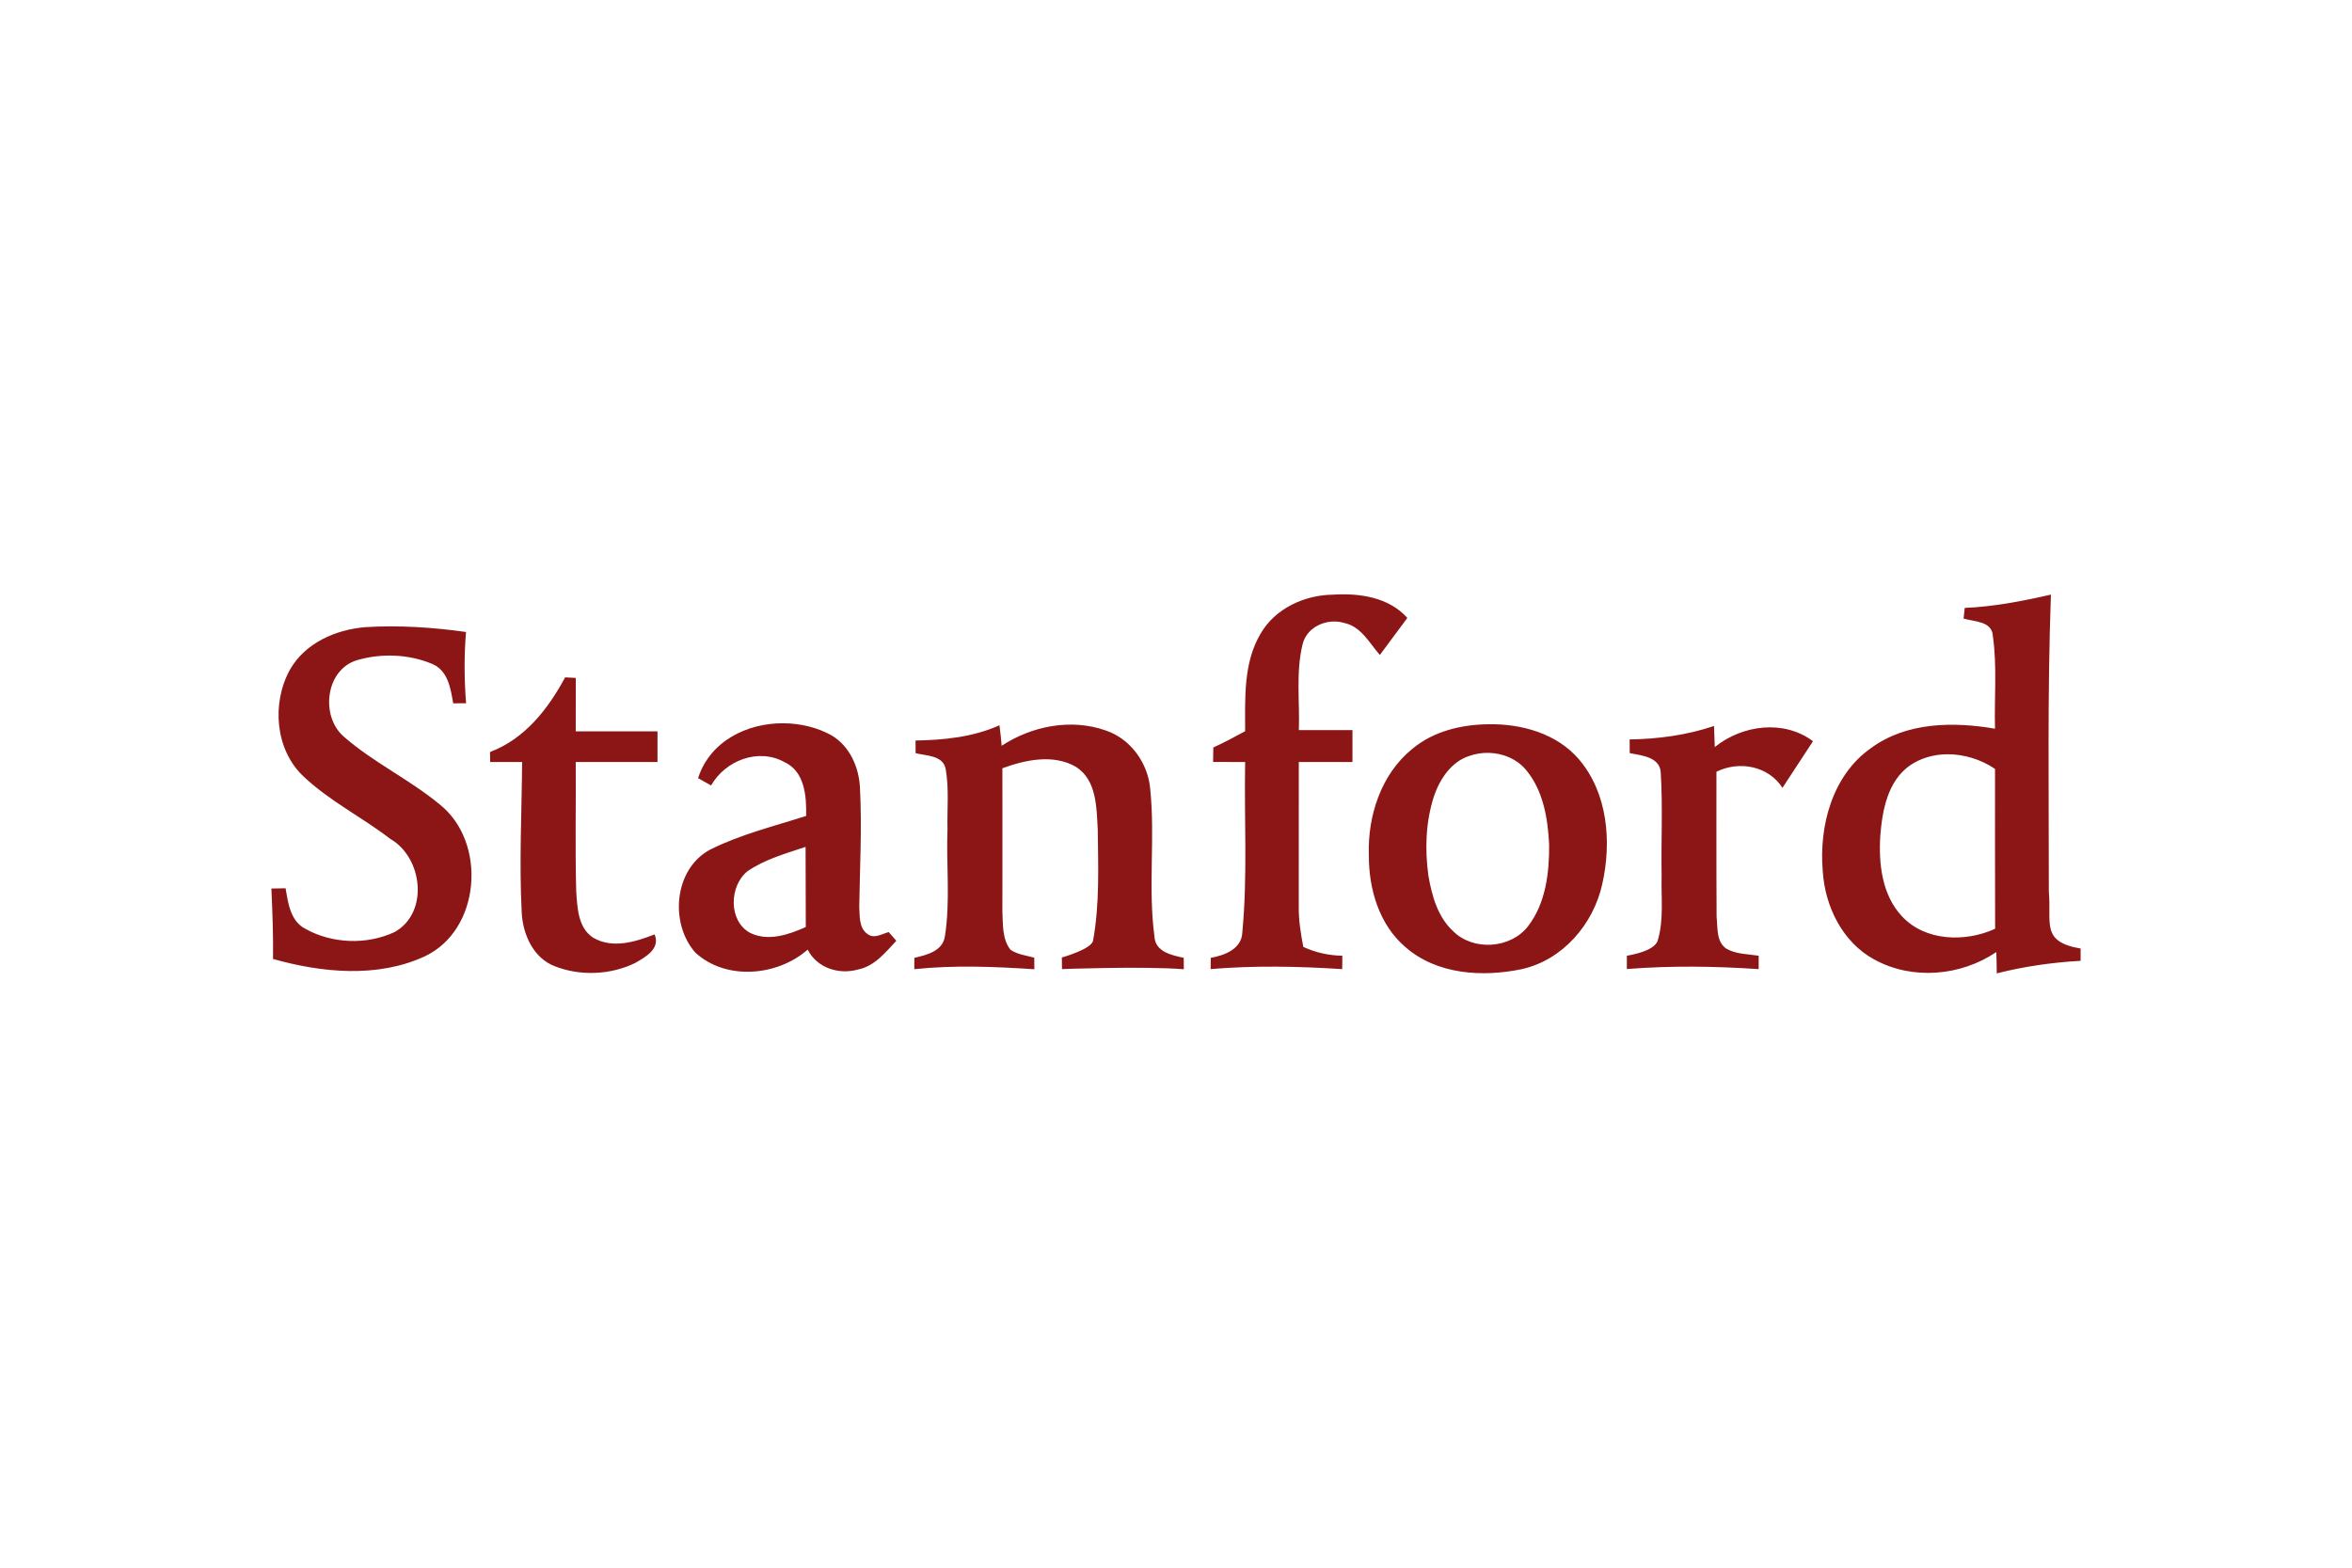
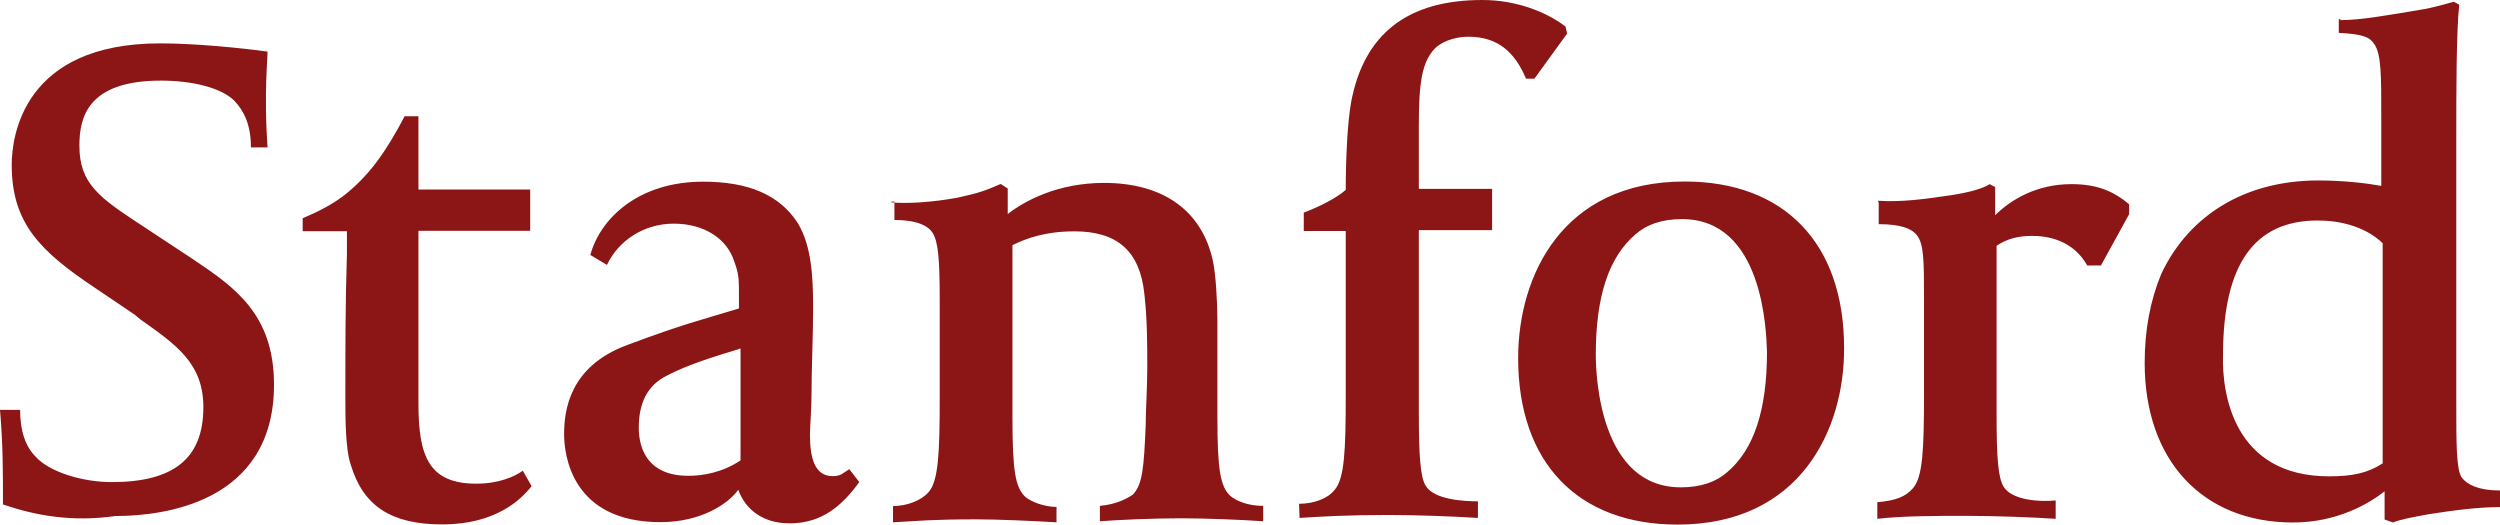
- <svg xmlns="http://www.w3.org/2000/svg" height="800" width="1200" viewBox="-96.001 -33.529 832.005 201.171">
-   <g fill="#8c1515">
-     <path d="M349.92 13.927c5.189-8.984 15.638-13.72 25.76-13.81 9.236-.597 19.685.94 26.156 8.242-3.29 4.339-6.435 8.767-9.725 13.105-3.67-4.211-6.688-10.14-12.617-11.334-5.839-1.807-13.177 1.23-14.696 7.484-2.459 9.924-.976 20.299-1.338 30.422h18.962v11.298h-18.98c0 17.028 0 34.055-.018 51.083-.072 4.826.705 9.598 1.609 14.334 4.338 2.006 9.02 3.037 13.81 3.127-.018 1.175-.036 3.543-.054 4.736-15.51-1.012-31.037-1.32-46.528-.018 0-.994.036-2.983.036-3.977 4.898-.868 10.972-3.145 11.17-9.038 1.899-20.01.615-40.165.995-60.247-3.778 0-7.556 0-11.334-.018.018-1.7.054-3.416.072-5.115 3.832-1.772 7.574-3.742 11.261-5.767 0-11.605-.687-24.15 5.46-34.507zM629.5.099c-10.031 2.313-20.19 4.265-30.493 4.717-.109.94-.308 2.82-.399 3.76 3.832 1.156 10.087.85 10.358 6.2 1.537 10.847.452 21.853.76 32.77-14.768-2.53-31.272-2.367-43.834 6.834-13.756 9.634-18.474 27.603-17.1 43.619.777 12.418 6.994 25.162 18.256 31.217 13.412 7.375 30.567 5.856 43.13-2.64.09 2.513.144 5.025.162 7.538 9.725-2.476 19.668-3.868 29.664-4.447v-4.339c-14.167-2.413-10.25-8.969-11.244-20.117.018-35.031-.525-70.081.74-105.11zM592.75 56.59c5.982-.064 12.066 1.847 16.977 5.182.018 18.853-.037 37.706.035 56.56-10.52 4.826-24.746 4.482-32.989-4.447-7.067-7.556-8.26-18.618-7.628-28.488.705-8.984 2.587-19.251 10.431-24.82 3.93-2.696 8.521-3.94 13.173-3.989zM33.207 11.613c11.912-.723 23.86.054 35.646 1.717-.705 8.387-.633 16.829.018 25.216-1.14 0-3.417.018-4.555.018-.904-5.242-1.844-11.605-7.43-13.937-8.279-3.489-17.968-3.832-26.554-1.338-11.225 3.326-13.069 19.847-4.718 27.06 10.448 9.147 23.246 15.13 33.947 24.005 16.756 13.34 14.57 44.395-5.314 53.74-16.738 7.737-36.387 5.785-53.668.922.108-8.31-.199-16.62-.579-24.92 1.247-.018 3.76-.072 5.025-.09.886 5.224 1.7 11.64 6.996 14.334 9.471 5.314 21.69 5.748 31.525 1.175 12.274-6.779 10.014-26.373-1.465-32.971-9.96-7.67-21.402-13.34-30.603-22C1.283 55.072.018 38.478 6.58 26.638c5.368-9.436 16.196-14.153 26.626-15.021zM103.9 29.382c.94.054 2.838.144 3.778.198-.018 6.309-.018 12.6-.018 18.908h28.922v10.846H107.66c.109 15.184-.235 30.386.163 45.588.398 5.785.56 12.997 5.965 16.54 6.815 4.05 14.967 1.519 21.782-1.138 2.097 5.133-3.235 8.007-6.941 10.14-8.695 4.212-19.305 4.664-28.289 1.158-7.682-2.875-11.388-11.28-11.786-18.98-.922-17.751 0-35.537.145-53.306H77.4l-.055-3.543C89.62 51.165 97.898 40.59 103.9 29.383zm77.4 16.238c-13.031-.133-26.174 6.34-30.361 19.426 1.138.65 3.452 1.933 4.609 2.584 5.007-8.84 16.702-13.376 25.92-8.278 7.23 3.29 7.846 12.128 7.702 19.052-11.37 3.651-23.138 6.526-33.875 11.877-12.87 6.797-14.533 26.065-5.314 36.495 10.864 9.96 28.994 8.35 39.73-1.067 3.272 6.47 11.009 8.948 17.75 7.05 5.875-1.14 9.761-6.037 13.612-10.177-.67-.76-2.024-2.296-2.693-3.074-2.422.615-5.152 2.53-7.52.67-3.073-2.116-2.694-6.364-2.91-9.635.216-14.027.993-28.09.252-42.134-.361-7.267-3.615-14.697-10.05-18.511-5.027-2.79-10.928-4.216-16.852-4.277zm7.67 43.738c.072 9.453 0 18.907.073 28.36-6.056 2.694-13.25 5.189-19.631 2.098-7.809-4.158-7.483-16.593-1.03-21.817 6.2-4.266 13.556-6.273 20.588-8.641z" />
-     <path d="M430.43 45.976c-9.525.108-19.36 2.476-26.807 8.676-11.081 8.966-15.888 23.788-15.4 37.706-.055 11.912 3.65 24.62 13.033 32.538 11.08 9.653 27.186 10.61 40.978 7.736 14.55-3.2 25.487-15.943 28.578-30.223 3.326-14.822 1.934-32.048-8.261-44.014-7.845-9.182-20.407-12.654-32.12-12.419zm.127 10.117c5.12.1 10.185 2.202 13.466 6.278 5.947 7.284 7.538 17.082 7.972 26.228.072 9.96-1.193 20.714-7.466 28.848-6.163 7.971-19.449 8.857-26.553 1.68-5.44-5.042-7.466-12.543-8.695-19.593-1.283-9.363-.957-19.107 1.99-28.127 2.06-6.037 6.072-12.147 12.435-14.208a19.221 19.221 0 016.852-1.108zM227.87 51.724c10.106-.163 20.355-1.211 29.682-5.387.325 2.404.578 4.808.777 7.248 10.719-7.013 24.565-9.743 36.839-5.404 8.785 2.946 14.93 11.55 15.708 20.66 1.807 17.336-.814 34.906 1.5 52.205.253 5.44 6.11 6.67 10.358 7.556.018 1.012.018 3.036.036 4.049-14.352-1.14-43.093-.055-43.093-.055l-.054-4.098s10.367-2.915 11.026-5.898c2.368-12.87 1.808-26.174 1.681-39.243-.47-7.809-.271-17.57-7.736-22.324-8.008-4.61-17.823-2.476-26.011.506.054 16.92 0 33.856 0 50.776.235 4.52-.09 9.671 2.856 13.43 2.476 1.718 5.585 2.025 8.423 2.82.018 1.013.036 3.055.036 4.085-14.154-.921-28.343-1.518-42.479-.018 0-1.012.036-3.018.036-4.013 4.302-.994 9.978-2.35 10.791-7.555 1.97-12.472.452-25.216.922-37.797-.18-7.177.615-14.443-.65-21.53-.995-4.844-6.906-4.573-10.63-5.53 0-1.121-.018-3.363-.018-4.484zm252.59-.38c10.124-.145 20.246-1.519 29.863-4.754l.27 7.447c9.726-7.827 24.386-9.815 34.743-2.06l-10.8 16.483c-5.043-7.772-15.274-9.652-23.354-5.694 0 0-.054 34.218.054 51.318.416 3.814-.18 8.767 3.398 11.261 3.453 2.025 7.646 1.916 11.496 2.53 0 1.176-.018 3.562-.018 4.737-15.527-1.049-31.09-1.266-46.618-.036l-.003-4.7c5.005-.854 10.216-2.585 10.975-5.568 2.151-7.357 1.103-15.148 1.32-22.722-.217-12.057.434-24.132-.29-36.17-.054-5.856-6.688-6.38-10.99-7.23.008-1.66-.029-3.365-.035-4.844z" />
+ <svg xmlns="http://www.w3.org/2000/svg" version="1.1" id="Layer_1" x="0px" y="0px" viewBox="0 0 1429.7 300" style="enable-background:new 0 0 1429.7 300;" xml:space="preserve">
+   <style type="text/css">
+ 	.st0{fill:#8C1515;}
+ </style>
+   <g>
+     <path class="st0" d="M377.7,298.6c-51,0-55.1-38.8-55.1-50.3c0-13.7,3.1-38.8,36.1-51c33-12.3,40.3-13.7,63.9-20.9v-5.7   c0-11.5,0-13.7-2.6-20.9c-4-13-16.9-21.9-34.7-21.9c-16.9,0-31.5,9.5-38.2,23.6l-9.5-5.7c5.7-20.9,27.5-41.9,64.5-41.9   c25.7,0,43.6,7.4,54.1,23.6c7.9,13,8.8,30.7,8.8,48.6c0,16.1-0.9,34.1-0.9,48.6c0,9.5-0.9,18.8-0.9,24c0,13,2.6,23.6,13,23.6   c4.8,0,5.7-1.7,9.5-4l5.7,7.4c-9.5,13-20.9,23.6-39.9,23.6c-14.6,0-25-7.4-29.3-19.2C416.5,288.1,401,298.6,377.7,298.6z    M422.7,199.6c-25,7.4-34.1,11.5-41.3,15.2c-11.5,5.7-16.1,16.1-16.1,29.8c0,10.5,4,27.5,28.4,27.5c7.9,0,19.2-1.7,29.8-8.8v-63.9   h-0.8V199.6z M1.7,288.5c0-18.8,0-34.7-1.7-54.1h11.5c0,12.1,3.1,20.9,8.8,26.7c7.9,8.8,26.7,14.6,43.6,14.6   c35.4,0,52.4-13.5,52.4-42.8c0-25-15.2-35.5-36.1-50.3l-3.1-2.6l-22.8-15.4C22.8,143.6,6.7,127.5,6.7,94.3   c0-16.1,6.4-69.5,84.9-69.5c20.2,0,45.9,2.6,61.4,4.7c0,2.6-0.9,14.6-0.9,25c0,12.1,0,15.2,0.9,29.8h-9.5c0-13-4-20.9-9.5-26.7   c-7.4-7.4-24-11.5-41.9-11.5c-41.9,0-46.7,20.9-46.7,37.2c0,21.9,11.5,29.8,36.1,45.9L110,148c24,16.1,46.7,31.5,46.7,72   c0,67.9-63.9,75.1-90.6,75.1C41.4,298.6,20.9,295,1.7,288.5z M509.1,115.7c9.5,0.9,24,0,38.2-2.6c12.1-2.6,16.1-4,25-7.9l4,2.6   v14.6c9.5-7.4,28.4-17.8,55.1-17.8c34.1,0,56,16.1,62.2,44.5c1.7,7.4,2.6,24,2.6,34.1v55.1c0,30.7,1.7,39.9,7.4,45.3   c3.1,2.6,9.5,5.7,18.8,5.7v8.8c-12.1-0.9-34.1-1.7-46.7-1.7c-16.9,0-36.1,0.9-46.7,1.7v-8.8c9.5-0.9,15.2-4,18.8-6.4   c5.7-5.7,6.4-16.1,7.4-39.9c0-7.4,0.9-21.9,0.9-32.4c0-13.7,0-28.4-1.7-42.8c-2.6-24-15.2-35.5-39.9-35.5c-16.9,0-27.5,4-35.5,7.9   v98.7c0,30.7,1.7,39.9,7.4,45.3c3.1,2.6,10.5,5.7,17.8,5.7v8.8c-15.2-0.9-34.1-1.7-45.9-1.7c-25,0-33,0.9-47.6,1.7v-9.3   c7.9,0,16.1-3.1,20.3-7.9c5.7-6.4,6.4-22.6,6.4-54.1v-56c0-23.6-0.9-33-4-38.2c-2.6-4-8.8-7.4-21.9-7.4v-10.5h-1.7v0.5L509.1,115.7   L509.1,115.7z M742.9,288.1c7.9,0,16.1-2.6,20.3-7.9c5.7-6.4,6.4-22.6,6.4-54.1v-94h-24v-10.5c10.5-4,19.2-8.8,24-13   c0-16.9,0.9-38.2,3.1-50.3C780.1,19.2,805.1,0,847.7,0c18.8,0,36.1,6.4,47.6,15.2l0.9,4L877.5,45h-4.8c-6.4-15.2-16.1-24-33-24   c-5.7,0-13.7,1.7-18.8,6.4c-7.9,7.9-9.5,20.3-9.5,44.5V108h41.9v23.6h-41.9v104.4c0,25,0.9,37.2,4,41.9c4.8,7.9,21.9,8.8,29.8,8.8   v9.5c-13.7-0.9-35.5-1.7-51-1.7c-23.6,0-38.8,0.9-51,1.7L742.9,288.1L742.9,288.1z M959.4,300c-57.2,0-91.2-35.5-91.2-95.2   c0-46.7,25-101,95.2-101c57.2,0,91.2,35.5,91.2,95.2C1054.8,245.7,1029.5,300,959.4,300z M961.9,125.3c-11.5,0-20.3,3.1-26.7,8.8   c-15.2,13-22.6,35.5-22.6,68.6c0,13,2.6,76,48.6,76c11.5,0,20.3-3.1,26.7-8.8c15.2-13,22.6-35.5,22.6-68.6   C1010.1,188.5,1008.1,125.3,961.9,125.3z M1074,114.8c13,0.9,26.7-0.9,41.3-3.1c11.5-1.7,18.8-4,22.6-6.4l3.1,1.7v16.1   c8.8-8.8,23.6-17.8,43.6-17.8c14.6,0,24,4,33,11.5v5.7l-16.1,29.3h-7.9c-4.8-8.8-14.6-16.9-31.5-16.9c-7.9,0-14.6,1.7-20.3,5.7V237   c0,25,0.9,36.1,4,41.3c4.8,7.9,20.9,8.8,29.8,7.9v10.5c-13-0.9-35.5-1.7-51-1.7c-17.8,0-36.1,0-51,1.7v-9.5   c10.5-0.9,16.1-3.1,20.3-7.9c5.7-6.4,6.4-21.9,6.4-54.1v-52.4c0-23.6,0-33-4-38.2c-3.1-4-9.5-6.4-21.9-6.4v-12.1L1074,114.8   L1074,114.8z M1338.5,11.5c11.5,0,25.7-2.6,44.5-5.7c10.5-1.7,16.9-4,20.3-4.8l3.1,1.7c-1.7,15.2-1.7,50.3-1.7,75.1v153.4   c0,22.6,0,37.2,3.1,41.9c3.1,4,9.5,7.4,21.9,7.4v9.5c-12.1,0-25.7,1.7-40.3,4c-9.5,1.7-16.9,3.1-20.9,4.8l-4.8-1.7v-16.1   c-9.5,7.4-27.5,17.8-52.4,17.8c-51.7,0-84.8-35.5-84.8-91.2c0-18.8,3.1-35.5,9.5-51c16.1-34.1,48.6-53.4,89.7-53.4   c15.2,0,28.4,1.7,36.1,3.1V66.5c0-23.6,0-35.5-4-41.3c-2.6-4-6.4-5.7-20.3-6.4v-7.8h0.9v0.3H1338.5z M1331.9,272.4   c13,0,21.9-1.7,30.7-7.4V139.1c-3.1-3.1-14.6-13-37.2-13c-36.1,0-54.1,25-54.1,76.9C1270.6,224.6,1277.1,272.4,1331.9,272.4z    M304,278c-5.7,7.4-20.3,21.9-51,21.9c-29.3,0-45.3-10.5-52.4-34.1c-3.1-8.8-3.1-27.5-3.1-38.2c0-29.8,0-54.1,0.9-82.4v-13h-25.3   v-7.4c9.5-4,16.9-7.9,23.6-13c14.6-11.5,24-25,34.7-45.3h7.9v41.9h63.9v23.6h-63.9v98.7c0,29.8,5.7,45.9,33,45.9   c13,0,21.9-4,26.7-7.4L304,278z" />
  </g>
</svg>
